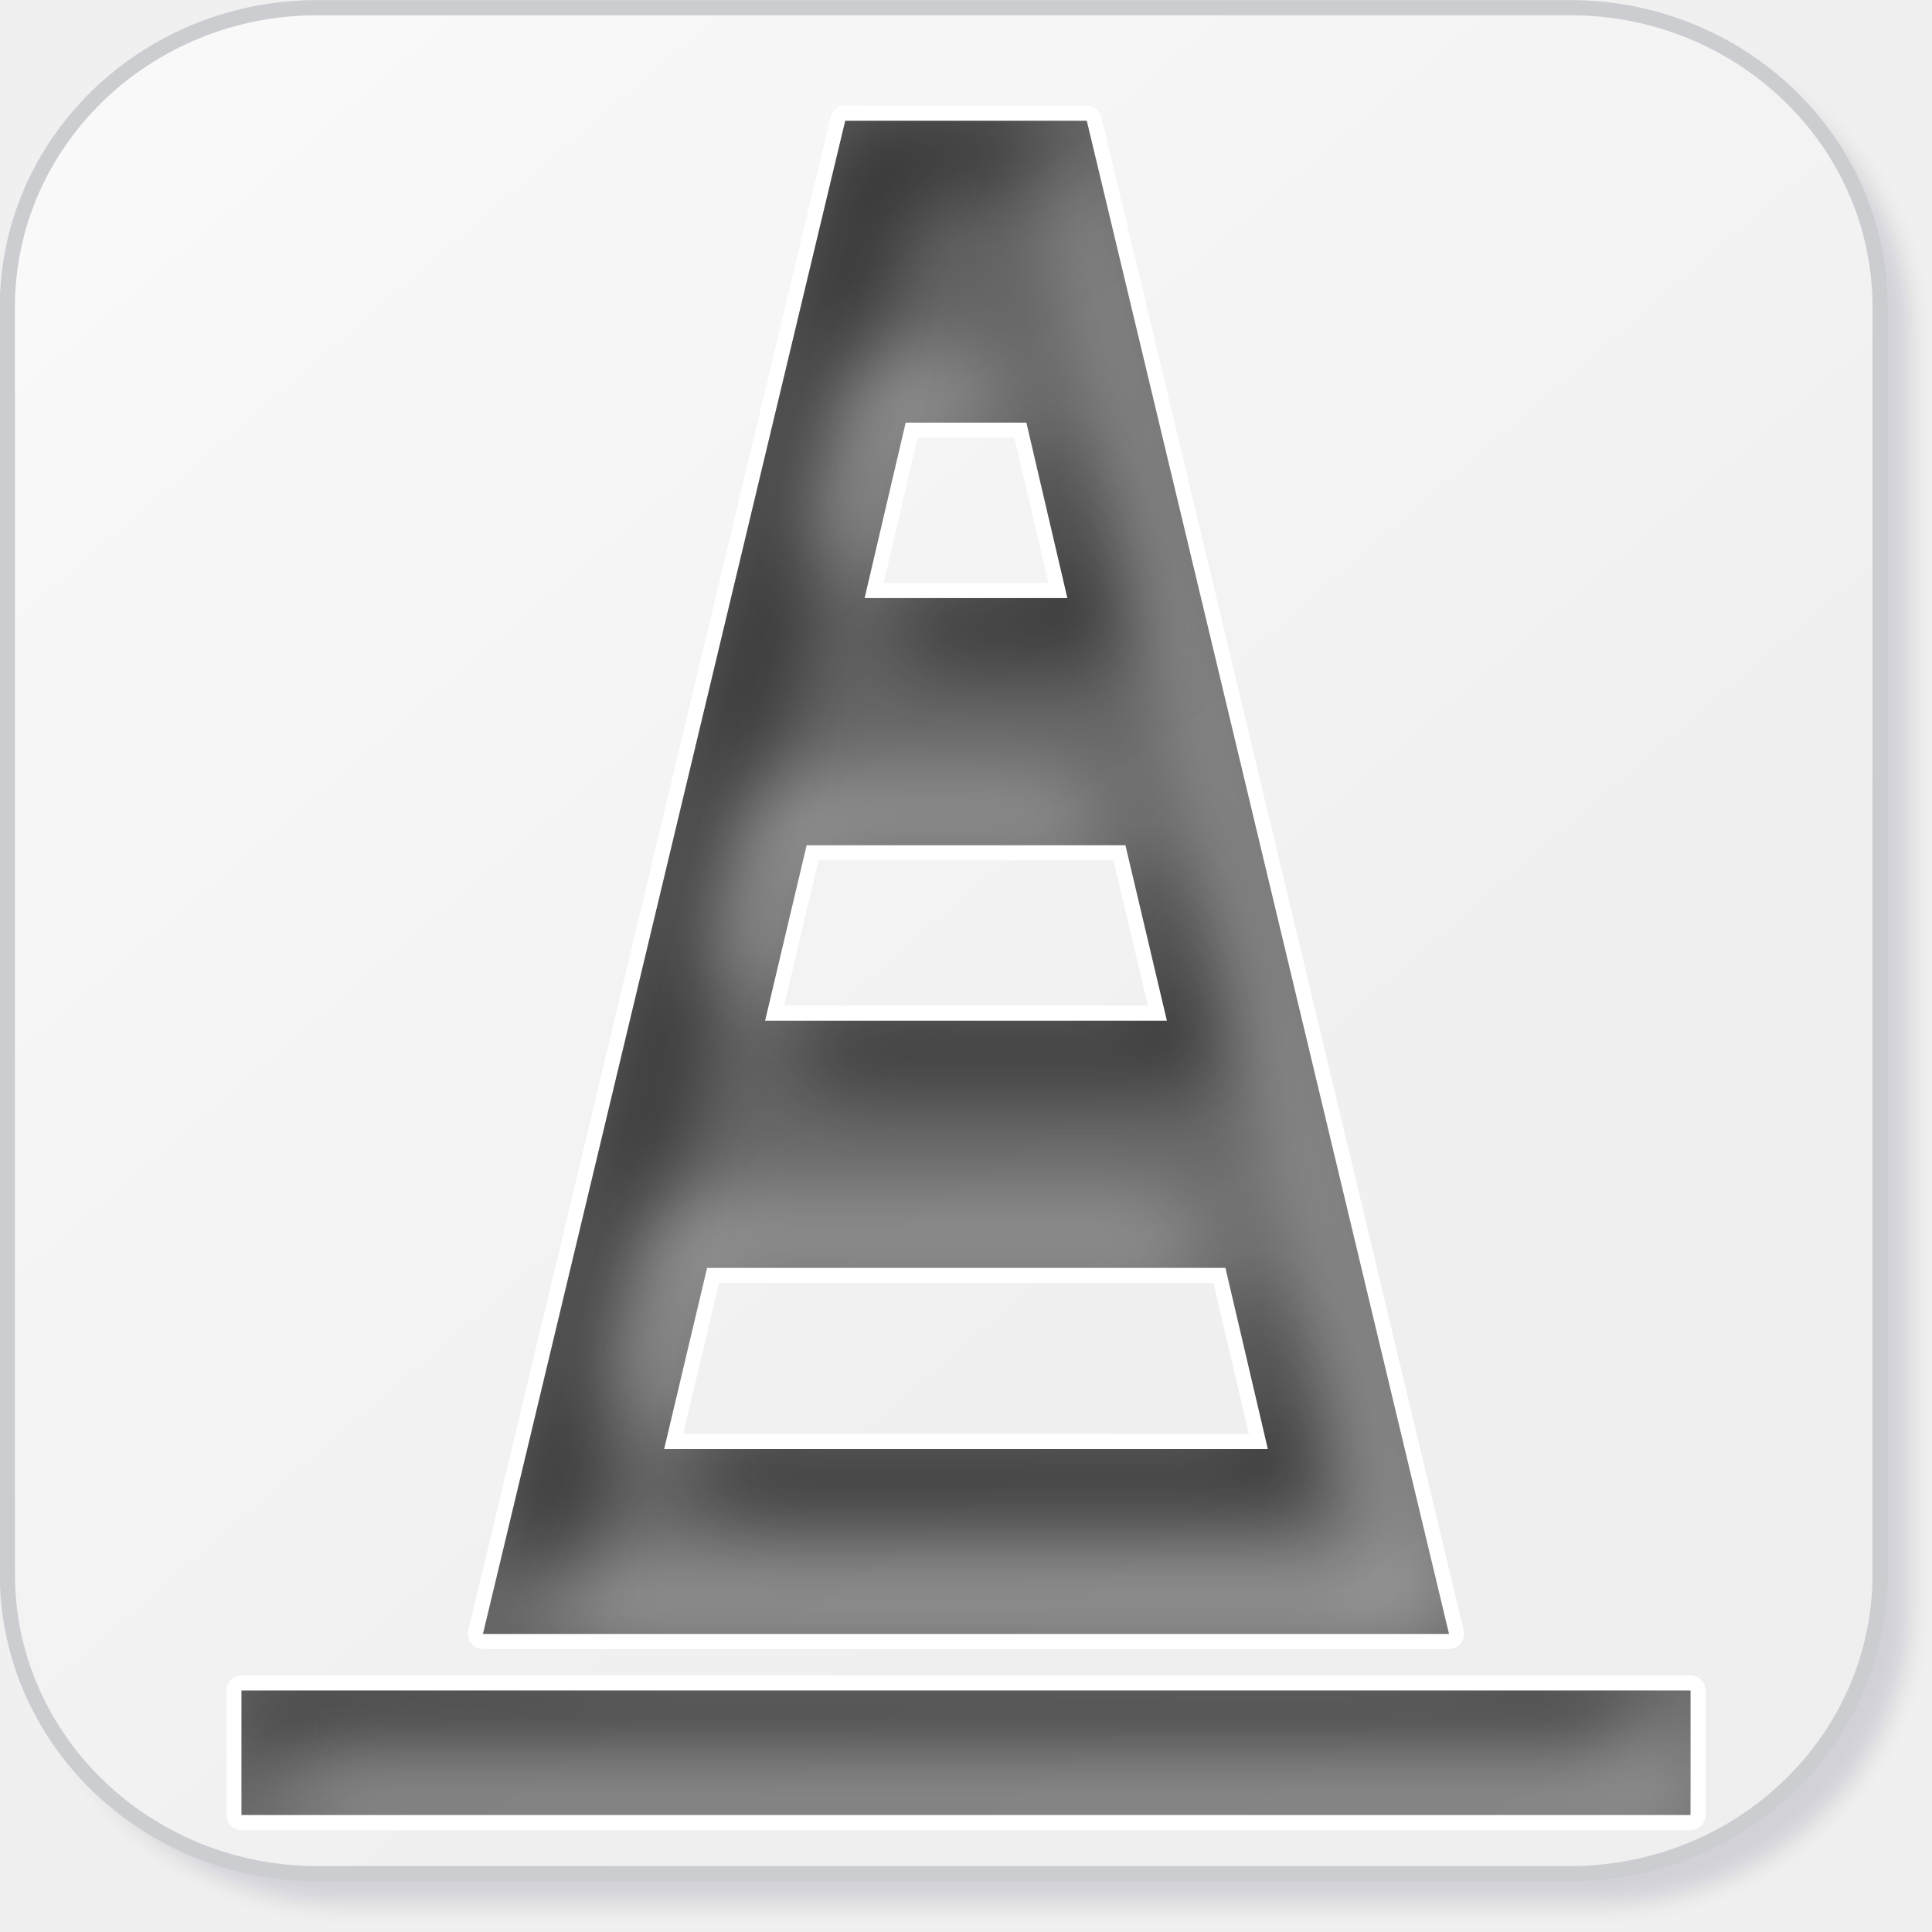
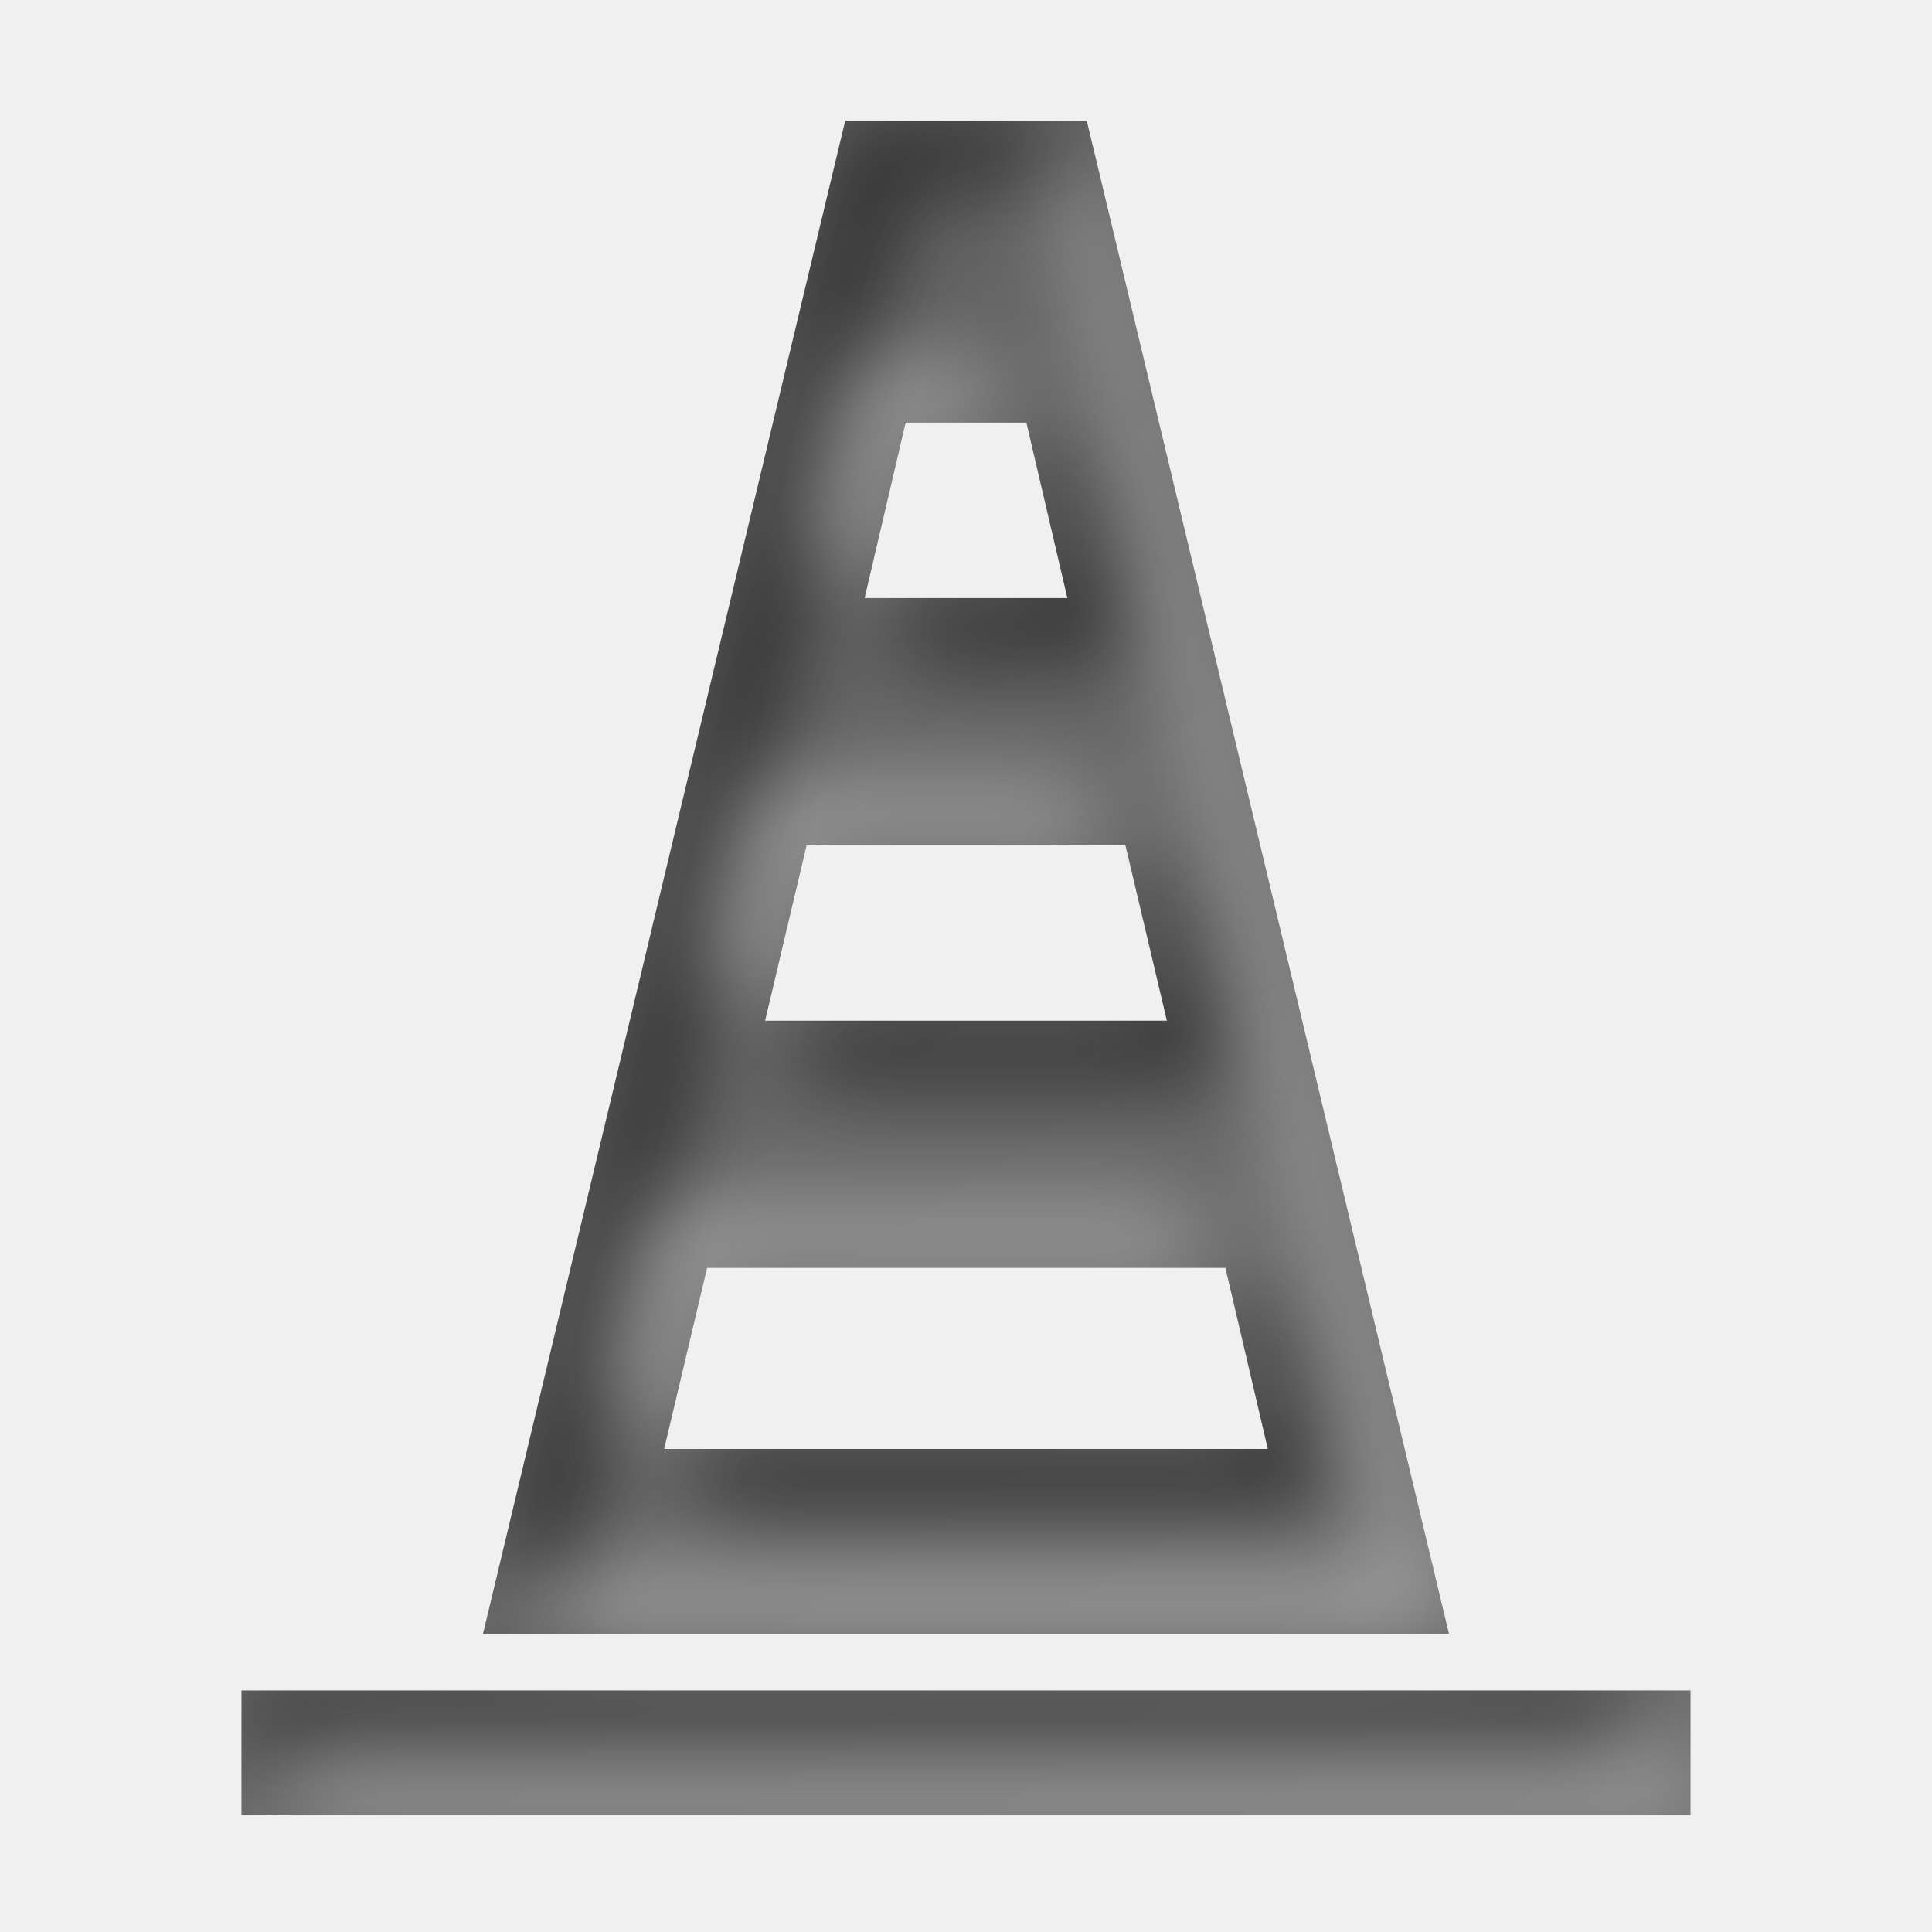
<svg xmlns="http://www.w3.org/2000/svg" xmlns:xlink="http://www.w3.org/1999/xlink" width="128" height="128" id="svg2" version="1.1">
  <defs id="defs4">
    <linearGradient id="linearGradient3843">
      <stop style="stop-color:#f9f9fa;stop-opacity:1;" offset="0" id="stop3845" />
      <stop style="stop-color:#efeff0;stop-opacity:1;" offset="1" id="stop3847" />
    </linearGradient>
    <filter id="filter3784">
      <feGaussianBlur stdDeviation="0.741" id="feGaussianBlur3786" />
    </filter>
    <filter id="filter3835" x="-0.119" width="1.238" y="-0.119" height="1.237">
      <feGaussianBlur stdDeviation="5.944" id="feGaussianBlur3837" />
    </filter>
    <filter id="filter3839">
      <feGaussianBlur stdDeviation="4.512" id="feGaussianBlur3841" />
    </filter>
    <linearGradient xlink:href="#linearGradient3843" id="linearGradient3849" x1="14.268" y1="932.537" x2="86.411" y2="1016.109" gradientUnits="userSpaceOnUse" gradientTransform="matrix(1.005492,0,0,1.00188,-0.750855,-1.994614)" />
    <mask maskUnits="userSpaceOnUse" id="mask3859">
      <rect ry="19.797" rx="20.428" y="925.126" x="1.232" height="123.393" width="123.393" id="rect3861" style="color:#000000;fill:#ffffff;fill-opacity:1;stroke:none;stroke-width:0.964;marker:none;visibility:visible;display:inline;overflow:visible;enable-background:accumulate" />
    </mask>
    <linearGradient xlink:href="#linearGradient3834-0-7-118-8-2" id="linearGradient3149-3" gradientUnits="userSpaceOnUse" gradientTransform="matrix(2.178438,-2.195506,1.972189,1.98764,-136.4423,-50.29413)" x1="27.054" y1="59.215" x2="17.095" y2="96.924" />
    <linearGradient id="linearGradient3834-0-7-118-8-2">
      <stop style="stop-color:#626262;stop-opacity:1;" offset="0" id="stop3836-1-1-88-4-1" />
      <stop style="stop-color:#707070;stop-opacity:1;" offset="1" id="stop3838-0-6-22-2-5" />
    </linearGradient>
-     <filter color-interpolation-filters="sRGB" id="filter3822-9-6-4-5-2">
-       <feGaussianBlur stdDeviation="2.861" id="feGaussianBlur3824-5-7-3-8-3" />
-     </filter>
    <linearGradient xlink:href="#linearGradient3834-0-7-118-8-2" id="linearGradient3027" gradientUnits="userSpaceOnUse" gradientTransform="matrix(2.178438,-2.195506,1.972189,1.98764,-136.4423,-50.29413)" x1="27.054" y1="59.215" x2="17.095" y2="96.924" />
    <linearGradient id="linearGradient3834-0-7-118-8-2-6">
      <stop style="stop-color:#626262;stop-opacity:1;" offset="0" id="stop3836-1-1-88-4-1-4" />
      <stop style="stop-color:#707070;stop-opacity:1;" offset="1" id="stop3838-0-6-22-2-5-6" />
    </linearGradient>
    <linearGradient xlink:href="#linearGradient3834-0-7-118-8-2-6" id="linearGradient3027-0" gradientUnits="userSpaceOnUse" gradientTransform="matrix(2.184126,-2.070048,1.977338,1.874061,-137.0909,-40.54875)" x1="27.054" y1="59.215" x2="17.095" y2="96.924" />
    <linearGradient xlink:href="#linearGradient3834-0-7-118-8-2-6" id="linearGradient3125" gradientUnits="userSpaceOnUse" gradientTransform="matrix(2.184126,-2.070048,1.977338,1.874061,-137.0909,-40.54875)" x1="27.054" y1="59.215" x2="17.321" y2="104.72" />
    <filter color-interpolation-filters="sRGB" id="filter3822-9-6-4-5-2-4">
      <feGaussianBlur stdDeviation="2.861" id="feGaussianBlur3824-5-7-3-8-3-1" />
    </filter>
    <filter color-interpolation-filters="sRGB" id="filter3822-2-7-6-4-1-2">
      <feGaussianBlur stdDeviation="2.861" id="feGaussianBlur3824-4-8-9-3-9-9" />
    </filter>
    <mask maskUnits="userSpaceOnUse" id="mask4001">
      <path id="path4003" d="m 56,8 -24,100.25 64,0 L 72,8 z m 4,20 8,0 2.719,11.625 -13.438,0 z m -6.562,28 21.125,0 2.75,11.625 -26.625,0 z M 46.844,84 81.188,84 84,96 44,96 z M 16,112 l 0,8.25 96,0 0,-8.25 z" style="color:#000000;fill:#ffffff;fill-opacity:1;fill-rule:nonzero;stroke:none;stroke-width:0.907;marker:none;visibility:visible;display:inline;overflow:visible;enable-background:accumulate" />
    </mask>
  </defs>
-   <g id="layer1" transform="translate(0,-924.3622)" style="display:inline">
-     <rect ry="19.797" rx="20.428" y="927.126" x="3.232" height="123.393" width="123.393" id="rect3766" style="color:#000000;fill:#252628;fill-opacity:0.129;stroke:none;stroke-width:0.964;marker:none;visibility:visible;display:inline;overflow:visible;filter:url(#filter3784);enable-background:accumulate" transform="matrix(1.005492,0,0,1.00188,-0.750855,-1.994614)" />
-     <rect style="color:#000000;fill:url(#linearGradient3849);fill-opacity:1;stroke:none;stroke-width:0.964;marker:none;visibility:visible;display:inline;overflow:visible;enable-background:accumulate" id="rect2985" width="124.071" height="123.625" x="0.488" y="924.87" rx="20.54" ry="19.834" />
+   <g id="layer1" transform="translate(0,-924.3622)" style="display:none">
+     <rect ry="19.797" rx="20.428" y="927.126" x="3.232" height="123.393" width="123.393" id="rect3766" style="color:#000000;display:inline;overflow:visible;visibility:visible;fill:#252628;fill-opacity:0.129;stroke:none;stroke-width:0.964;marker:none;filter:url(#filter3784);enable-background:accumulate" transform="matrix(1.005492,0,0,1.00188,-0.750855,-1.994614)" />
+     <rect style="color:#000000;display:inline;overflow:visible;visibility:visible;fill:url(#linearGradient3849);fill-opacity:1;stroke:none;stroke-width:0.964;marker:none;enable-background:accumulate" id="rect2985" width="124.071" height="123.625" x="0.488" y="924.87" rx="20.54" ry="19.834" />
    <g id="g3853" mask="url(#mask3859)" transform="matrix(1.005492,0,0,1.00188,-0.750855,-1.994614)">
-       <path id="rect3788" transform="translate(0,924.3622)" d="m 111.312,2 c 1.064,2.397 2.031,5.05 1.656,7.812 l -10,73.812 c -1.472,10.868 -9.195,18.236 -20.406,19.781 l -72.531,10 C 7.534,113.751 5.1,112.934 2.875,112.125 c 0.771,1.763 1.762,3.389 3,4.844 0.011,0.01 0.02,0.022 0.031,0.031 3.624,3.201 8.436,5.156 13.75,5.156 l 82.531,0 c 11.317,0 20.438,-8.814 20.438,-19.781 l 0,-83.812 c 0,-4.877 -1.81,-9.314 -4.812,-12.75 C 115.93,4.182 113.729,2.867 111.312,2 z" style="color:#000000;fill:#c9c9cf;fill-opacity:0.254;stroke:none;stroke-width:0.964;marker:none;visibility:visible;display:inline;overflow:visible;filter:url(#filter3835);enable-background:accumulate" />
-       <path id="rect3796" transform="translate(0,924.3622)" d="m 23.656,2.75 c -11.317,0 -20.438,8.845 -20.438,19.812 l 0,83.812 c 0,4.851 1.778,9.26 4.75,12.688 1.85,1.618 4,2.904 6.375,3.781 -0.721,-2.023 -1.488,-4.234 -1.125,-6.469 l 12,-73.812 C 26.979,31.737 34.451,24.339 45.656,22.75 l 70.531,-10 c 2.556,-0.362 5.046,0.494 7.312,1.344 -0.824,-2.322 -2.061,-4.444 -3.656,-6.281 -0.028,-0.025 -0.066,-0.038 -0.094,-0.062 -3.603,-3.111 -8.34,-5 -13.562,-5 z" style="color:#000000;fill:#ffffff;fill-opacity:1;stroke:none;stroke-width:0.964;marker:none;visibility:visible;display:inline;overflow:visible;filter:url(#filter3839);enable-background:accumulate" />
+       <path id="rect3788" transform="translate(0,924.3622)" d="m 111.312,2 c 1.064,2.397 2.031,5.05 1.656,7.812 l -10,73.812 c -1.472,10.868 -9.195,18.236 -20.406,19.781 l -72.531,10 C 7.534,113.751 5.1,112.934 2.875,112.125 c 0.771,1.763 1.762,3.389 3,4.844 0.011,0.01 0.02,0.022 0.031,0.031 3.624,3.201 8.436,5.156 13.75,5.156 l 82.531,0 c 11.317,0 20.438,-8.814 20.438,-19.781 l 0,-83.812 c 0,-4.877 -1.81,-9.314 -4.812,-12.75 C 115.93,4.182 113.729,2.867 111.312,2 Z" style="color:#000000;display:inline;overflow:visible;visibility:visible;fill:#c9c9cf;fill-opacity:0.254;stroke:none;stroke-width:0.964;marker:none;filter:url(#filter3835);enable-background:accumulate" />
+       <path id="rect3796" transform="translate(0,924.3622)" d="m 23.656,2.75 c -11.317,0 -20.438,8.845 -20.438,19.812 l 0,83.812 c 0,4.851 1.778,9.26 4.75,12.688 1.85,1.618 4,2.904 6.375,3.781 -0.721,-2.023 -1.488,-4.234 -1.125,-6.469 l 12,-73.812 C 26.979,31.737 34.451,24.339 45.656,22.75 l 70.531,-10 c 2.556,-0.362 5.046,0.494 7.312,1.344 -0.824,-2.322 -2.061,-4.444 -3.656,-6.281 -0.028,-0.025 -0.066,-0.038 -0.094,-0.062 -3.603,-3.111 -8.34,-5 -13.562,-5 z" style="color:#000000;display:inline;overflow:visible;visibility:visible;fill:#ffffff;fill-opacity:1;stroke:none;stroke-width:0.964;marker:none;filter:url(#filter3839);enable-background:accumulate" />
    </g>
-     <rect ry="19.834" rx="20.54" y="924.87" x="0.488" height="123.625" width="124.071" id="rect3851" style="color:#000000;fill:none;stroke:#cbcdd0;stroke-width:1.004;stroke-linecap:round;stroke-linejoin:round;stroke-miterlimit:4;stroke-opacity:1;stroke-dasharray:none;stroke-dashoffset:0;marker:none;visibility:visible;display:inline;overflow:visible;enable-background:accumulate" />
+     <rect ry="19.834" rx="20.54" y="924.87" x="0.488" height="123.625" width="124.071" id="rect3851" style="color:#000000;display:inline;overflow:visible;visibility:visible;fill:none;stroke:#cbcdd0;stroke-width:1.004;stroke-linecap:round;stroke-linejoin:round;stroke-miterlimit:4;stroke-dasharray:none;stroke-dashoffset:0;stroke-opacity:1;marker:none;enable-background:accumulate" />
  </g>
-   <g id="layer2" style="display:inline">
-     <path id="path3213" d="m 56,8 -24,100.25 64,0 L 72,8 z m 4,20 8,0 2.719,11.625 -13.438,0 z m -6.562,28 21.125,0 2.75,11.625 -26.625,0 z M 46.844,84 81.188,84 84,96 44,96 z M 16,112 l 0,8.25 96,0 0,-8.25 z" style="color:#000000;fill:none;stroke:#ffffff;stroke-width:2;stroke-linecap:round;stroke-linejoin:round;stroke-miterlimit:4;stroke-opacity:1;stroke-dasharray:none;stroke-dashoffset:0;marker:none;visibility:visible;display:inline;overflow:visible;enable-background:accumulate" />
+   <g id="layer2" style="display:none">
+     <path id="path3213" d="m 56,8 -24,100.25 64,0 L 72,8 Z m 4,20 8,0 2.719,11.625 -13.438,0 z m -6.562,28 21.125,0 2.75,11.625 -26.625,0 z M 46.844,84 81.188,84 84,96 44,96 Z M 16,112 l 0,8.25 96,0 0,-8.25 z" style="color:#000000;display:inline;overflow:visible;visibility:visible;fill:none;stroke:#ffffff;stroke-width:2;stroke-linecap:round;stroke-linejoin:round;stroke-miterlimit:4;stroke-dasharray:none;stroke-dashoffset:0;stroke-opacity:1;marker:none;enable-background:accumulate" />
  </g>
  <g id="layer3" style="display:inline">
    <path style="color:#000000;fill:url(#linearGradient3125);fill-opacity:1;fill-rule:nonzero;stroke:none;stroke-width:0.907;marker:none;visibility:visible;display:inline;overflow:visible;enable-background:accumulate" d="m 56,8 -24,100.25 64,0 L 72,8 z m 4,20 8,0 2.719,11.625 -13.438,0 z m -6.562,28 21.125,0 2.75,11.625 -26.625,0 z M 46.844,84 81.188,84 84,96 44,96 z M 16,112 l 0,8.25 96,0 0,-8.25 z" id="rect3031" />
    <path id="path3088" d="m 56,8 16,0 24,100.25 -64,0 z" style="color:#000000;fill:#000000;fill-opacity:0;fill-rule:nonzero;stroke:none;stroke-width:0.907;marker:none;visibility:visible;display:inline;overflow:visible;enable-background:accumulate" />
    <g style="display:inline" id="g3197" mask="url(#mask4001)">
      <path id="path3140" d="m 56,8 -24,100.25 4.969,0 L 60,12 72.969,12 72,8 z m 12,20 2.719,11.625 -13.498,0 4.06,4 13.438,0 -2.812,-11.5 z M 74.54,55.981 77.312,67.625 l -26.656,0 4.031,4 26.625,0 L 78.562,60 z M 81.197,84 84,96 44.032,96 48,100 88,100 85.188,88 z M 16,112 l 0,8.25 4,0 0,-4.25 92,0 0,-4 z" style="color:#000000;fill:#141414;fill-opacity:0.732;fill-rule:nonzero;stroke:none;stroke-width:0.963;marker:none;visibility:visible;display:inline;overflow:visible;filter:url(#filter3822-9-6-4-5-2-4);enable-background:accumulate" />
      <path id="path3182" d="M 68.969,8 92,104.25 l -59.031,0 -0.984,3.993 64.041,0.022 L 72,8 z M 56,24 53.281,35.625 57.344,39.656 60,28 68.031,28 64,24 z m -6.562,28 -2.75,11.625 4.032,4 L 53.438,56 74.549,56 70.562,52 z M 42.844,80 40,92 44.009,95.977 46.844,84 81.241,84 77.188,80 z M 108,112 l 0,4.25 -92,0 0,4 96,0 0,-8.25 z" style="color:#000000;fill:#ffffff;fill-opacity:0.394;fill-rule:nonzero;stroke:none;stroke-width:0.963;marker:none;visibility:visible;display:inline;overflow:visible;filter:url(#filter3822-2-7-6-4-1-2);enable-background:accumulate" />
    </g>
  </g>
</svg>
